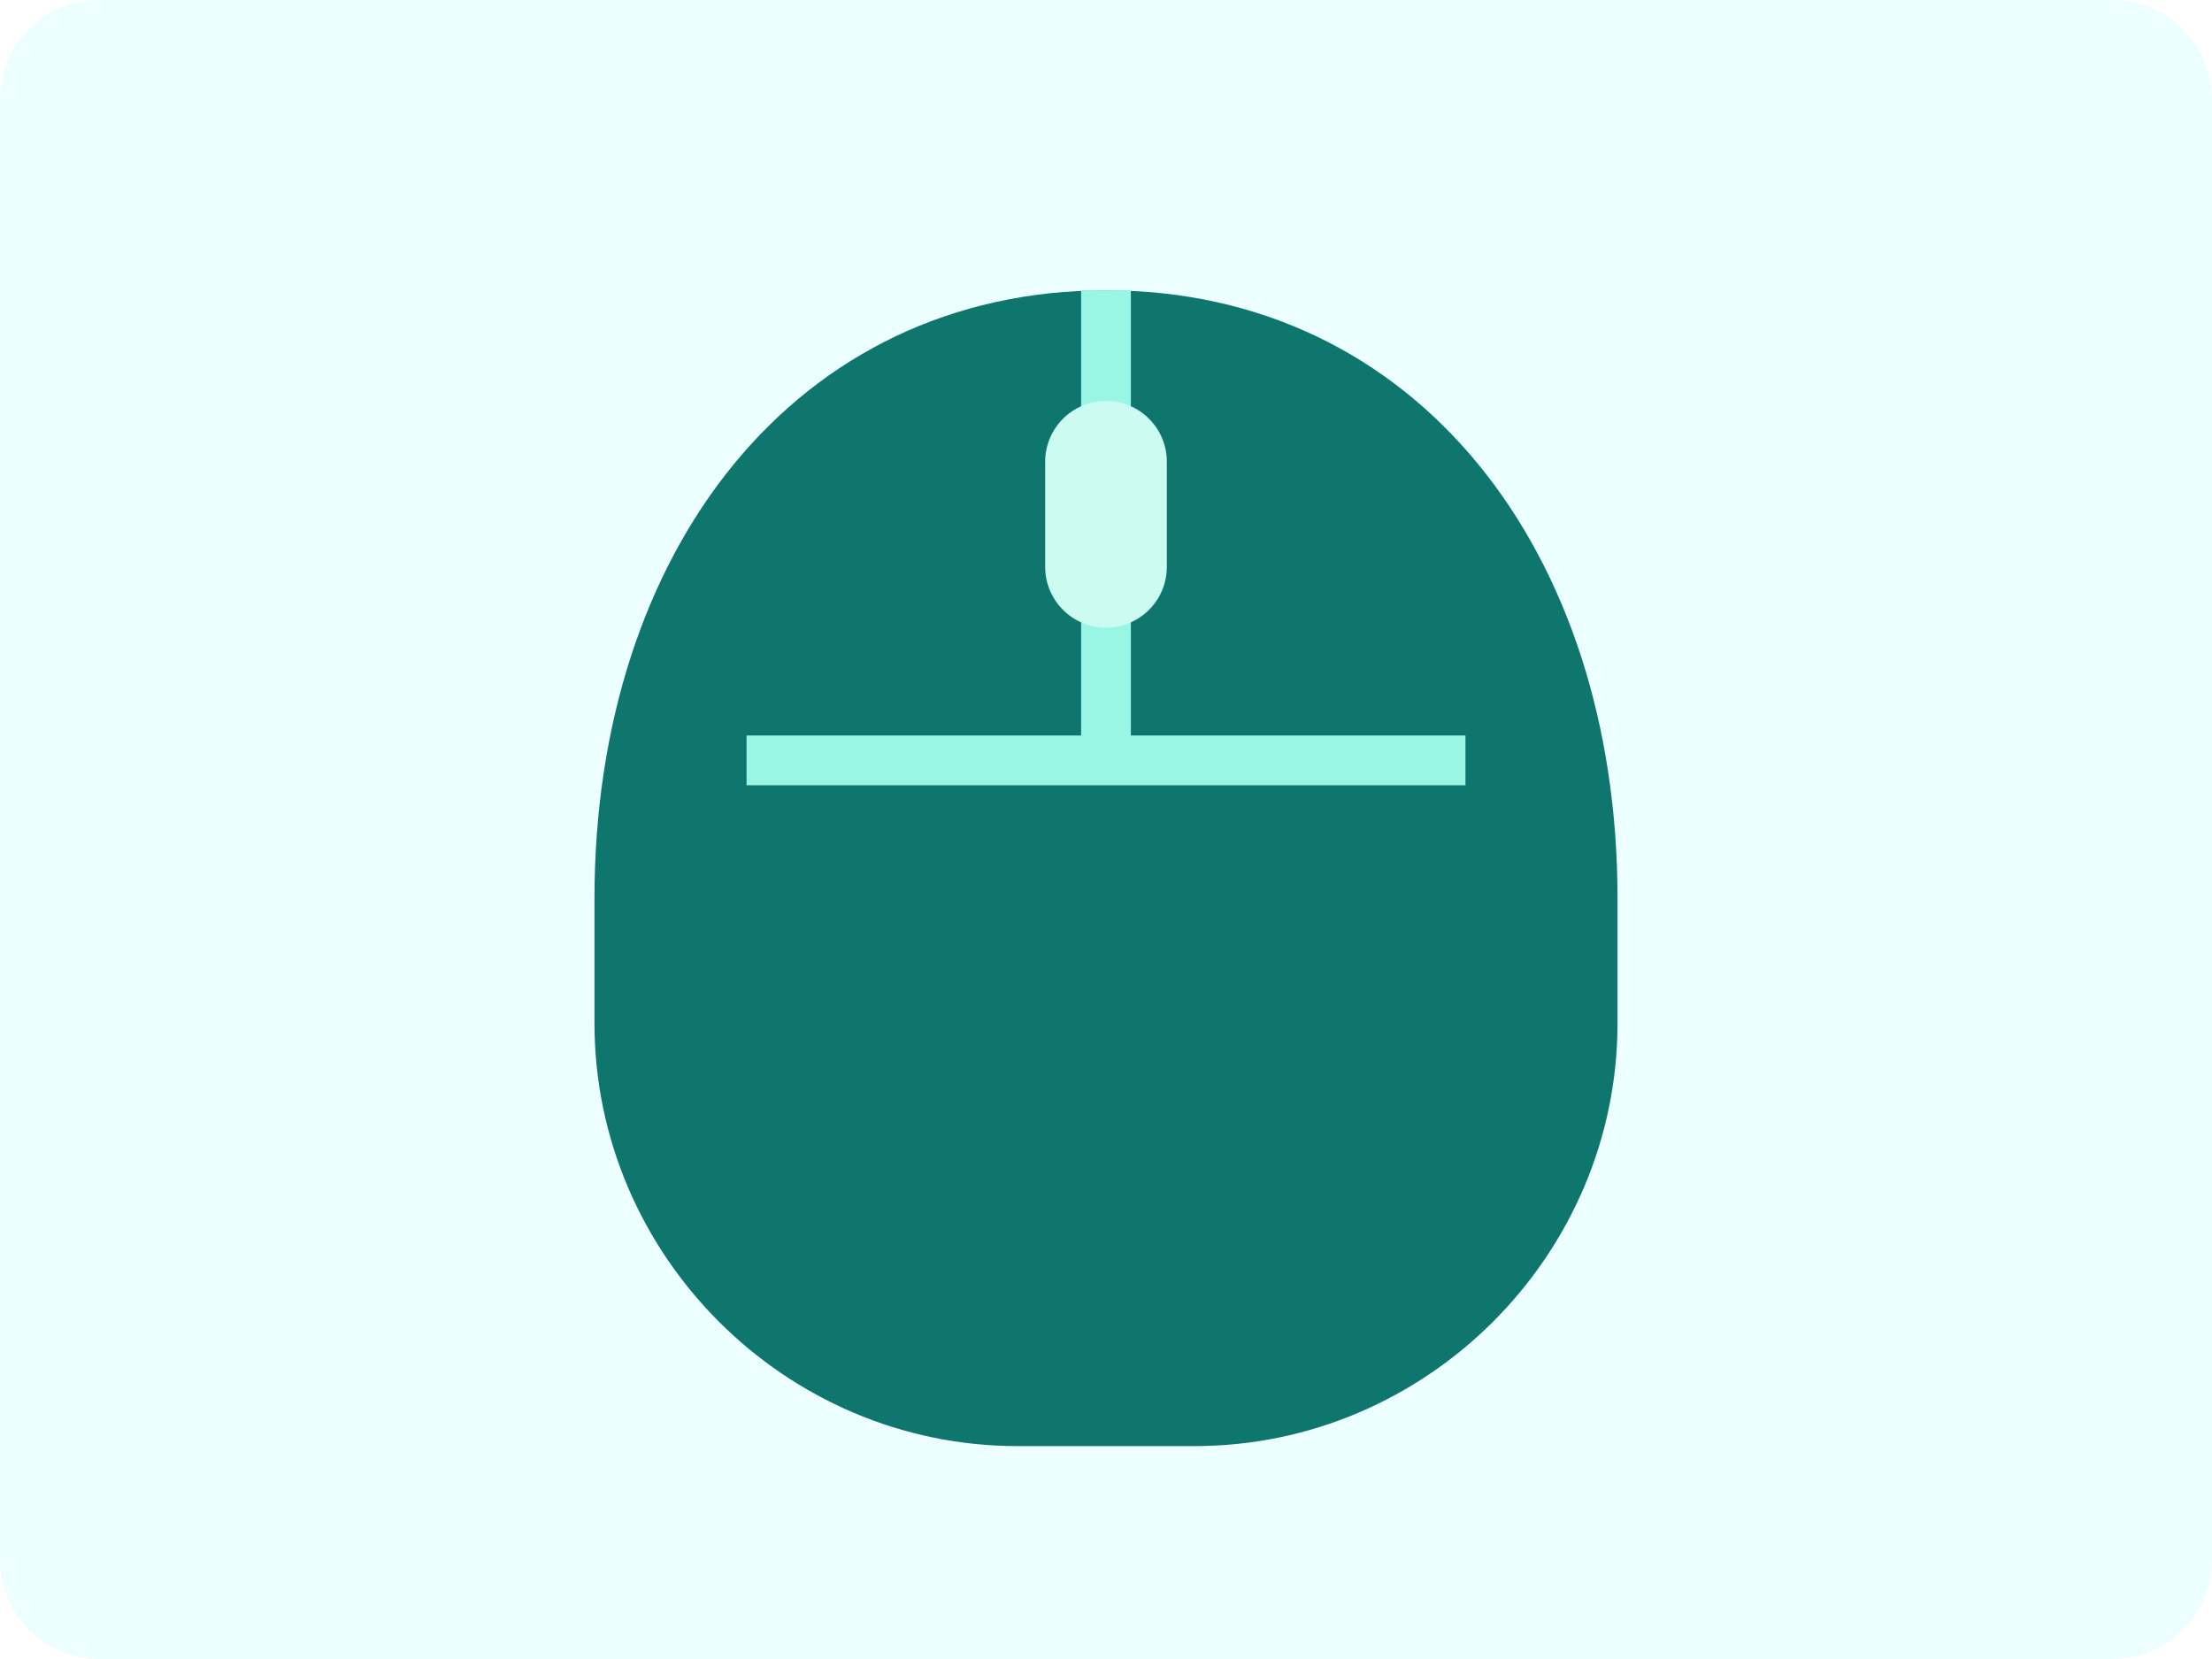
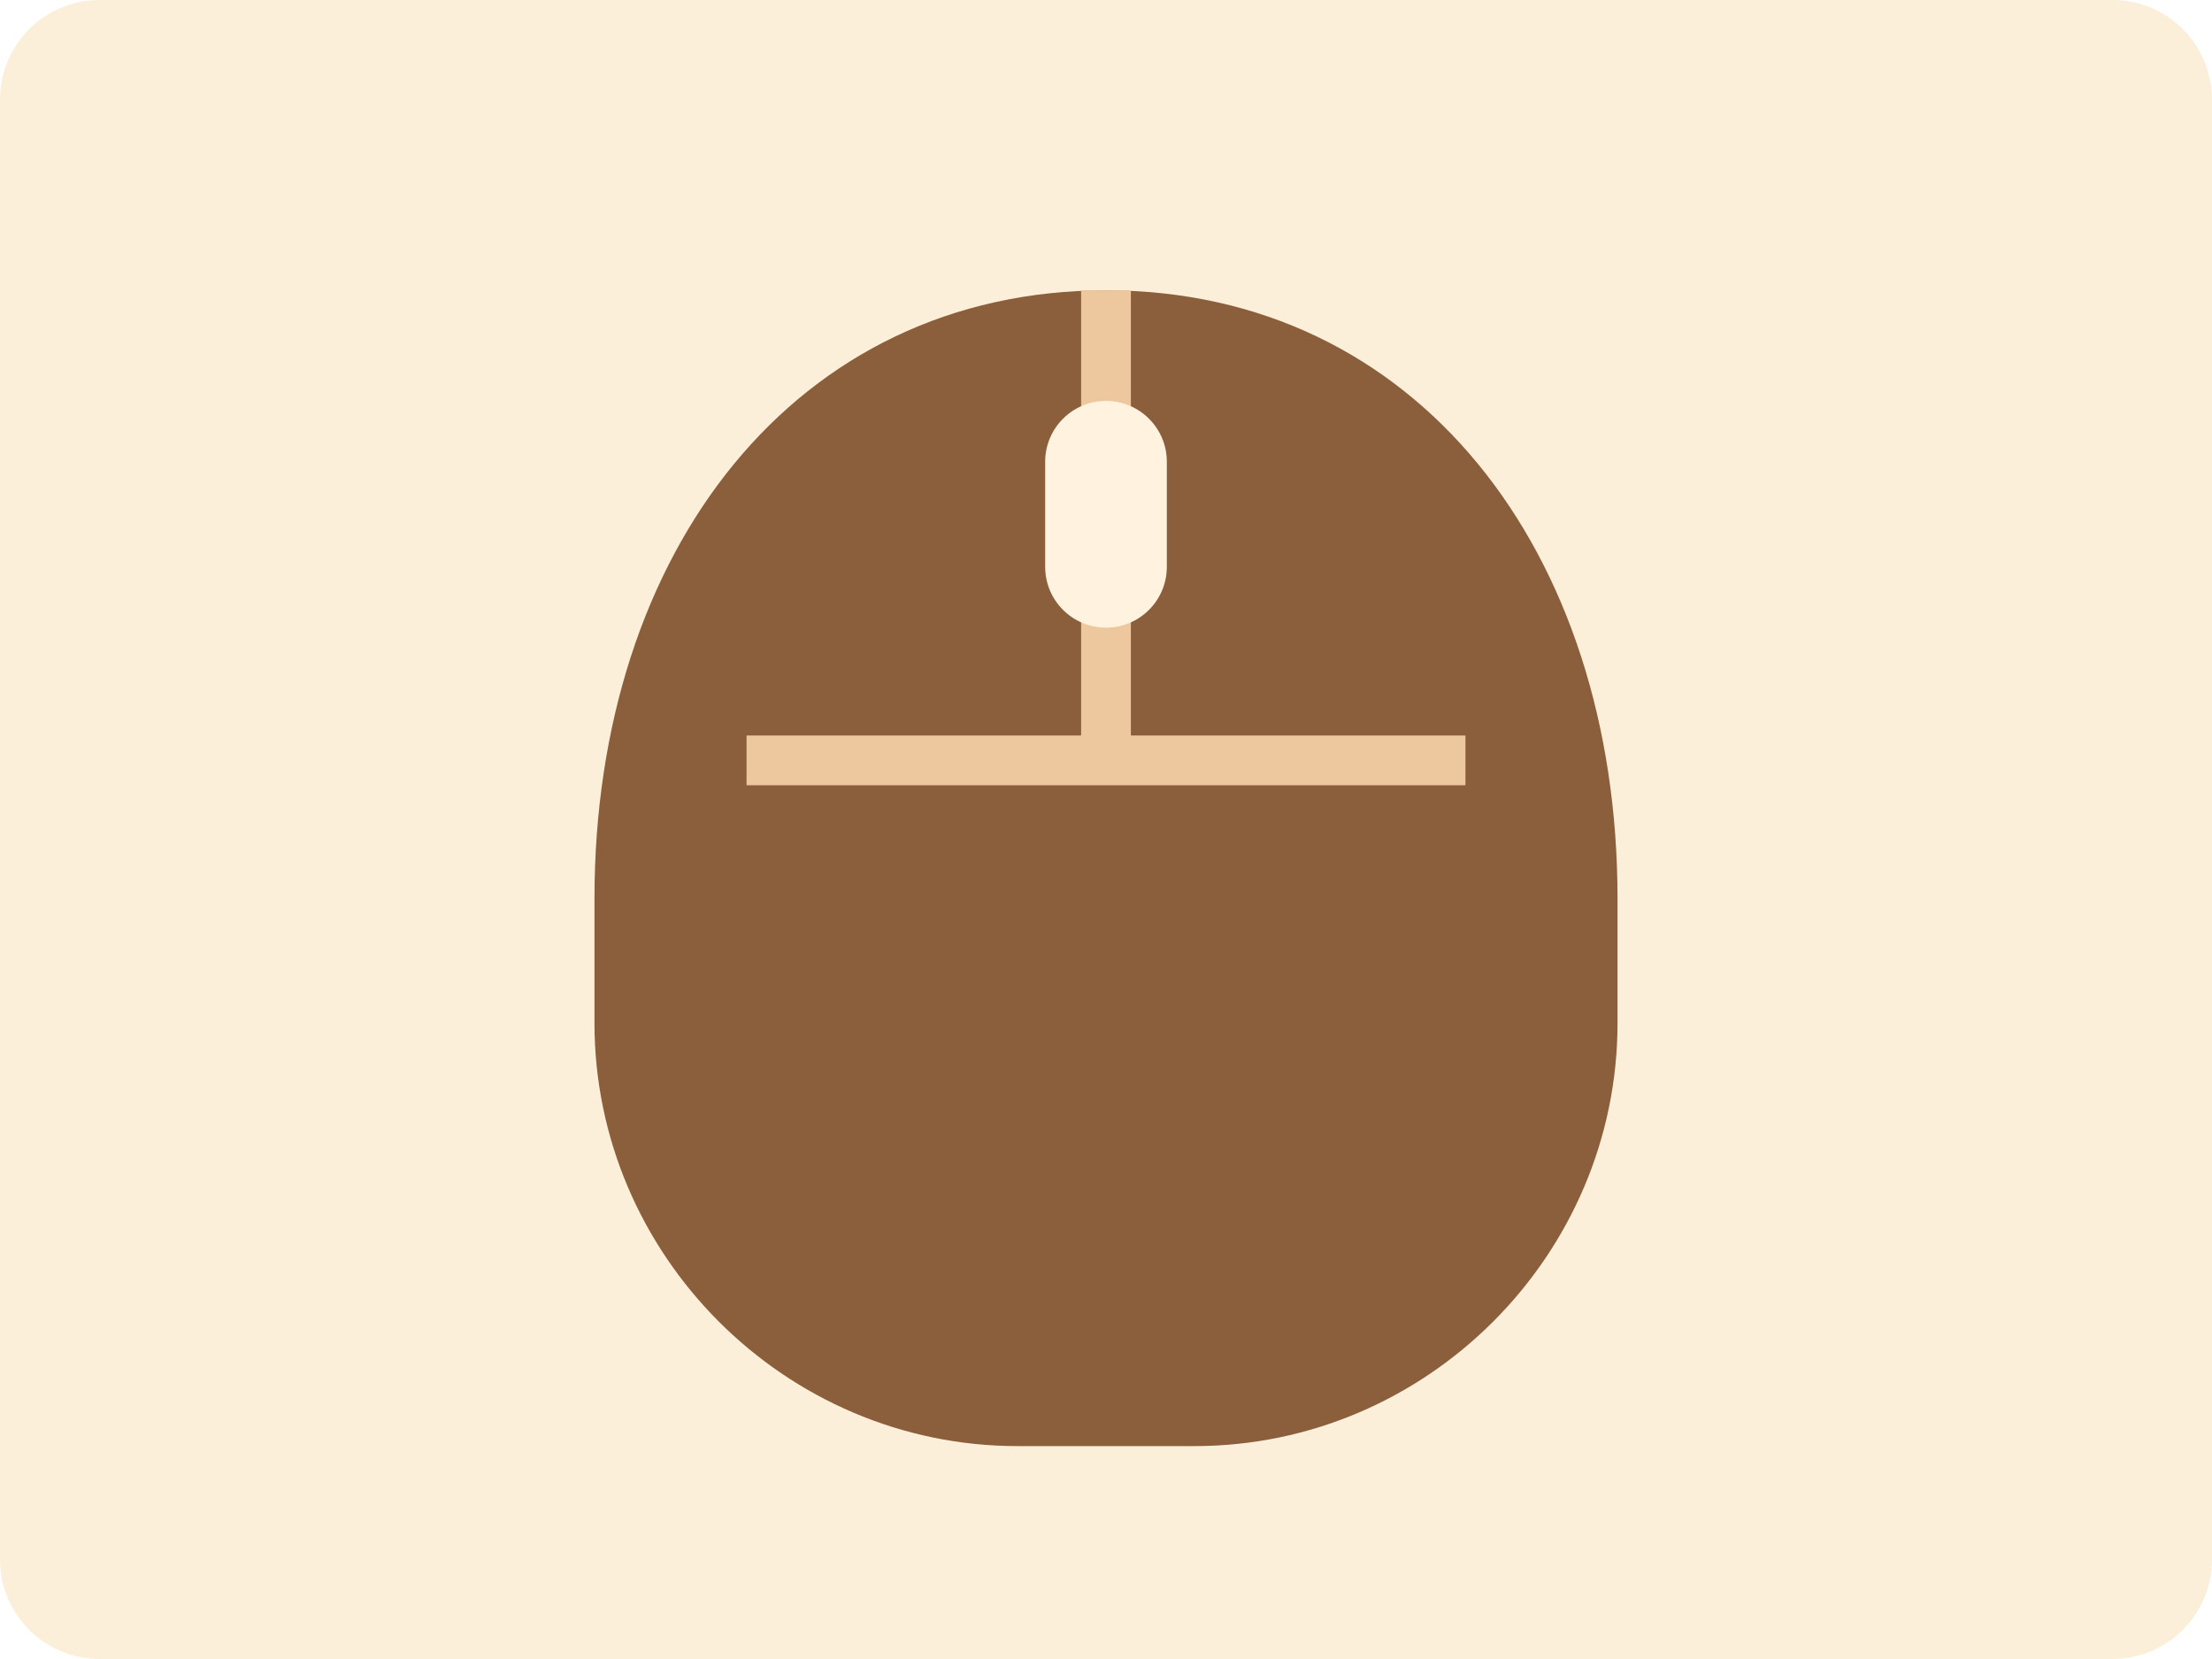
<svg xmlns="http://www.w3.org/2000/svg" viewBox="0 0 800 600">
-   <rect width="800" height="600" rx="36" fill="#ecfeff" />
-   <path d="M400 105c-112 0-185 94-185 220v45c0 84 69 153 153 153h64c84 0 153-69 153-153v-45c0-126-73-220-185-220z" fill="#0f766e" />
-   <path d="M400 105v170M270 275h260" stroke="#99f6e4" stroke-width="18" />
-   <rect x="378" y="145" width="44" height="82" rx="22" fill="#ccfbf1" />
+   <rect width="800" height="600" rx="36" fill="#fbefd9" />
+   <path d="M400 105c-112 0-185 94-185 220v45c0 84 69 153 153 153h64c84 0 153-69 153-153v-45c0-126-73-220-185-220z" fill="#8b5e3c" />
+   <path d="M400 105v170M270 275h260" stroke="#edc79e" stroke-width="18" />
+   <rect x="378" y="145" width="44" height="82" rx="22" fill="#fff3df" />
</svg>
